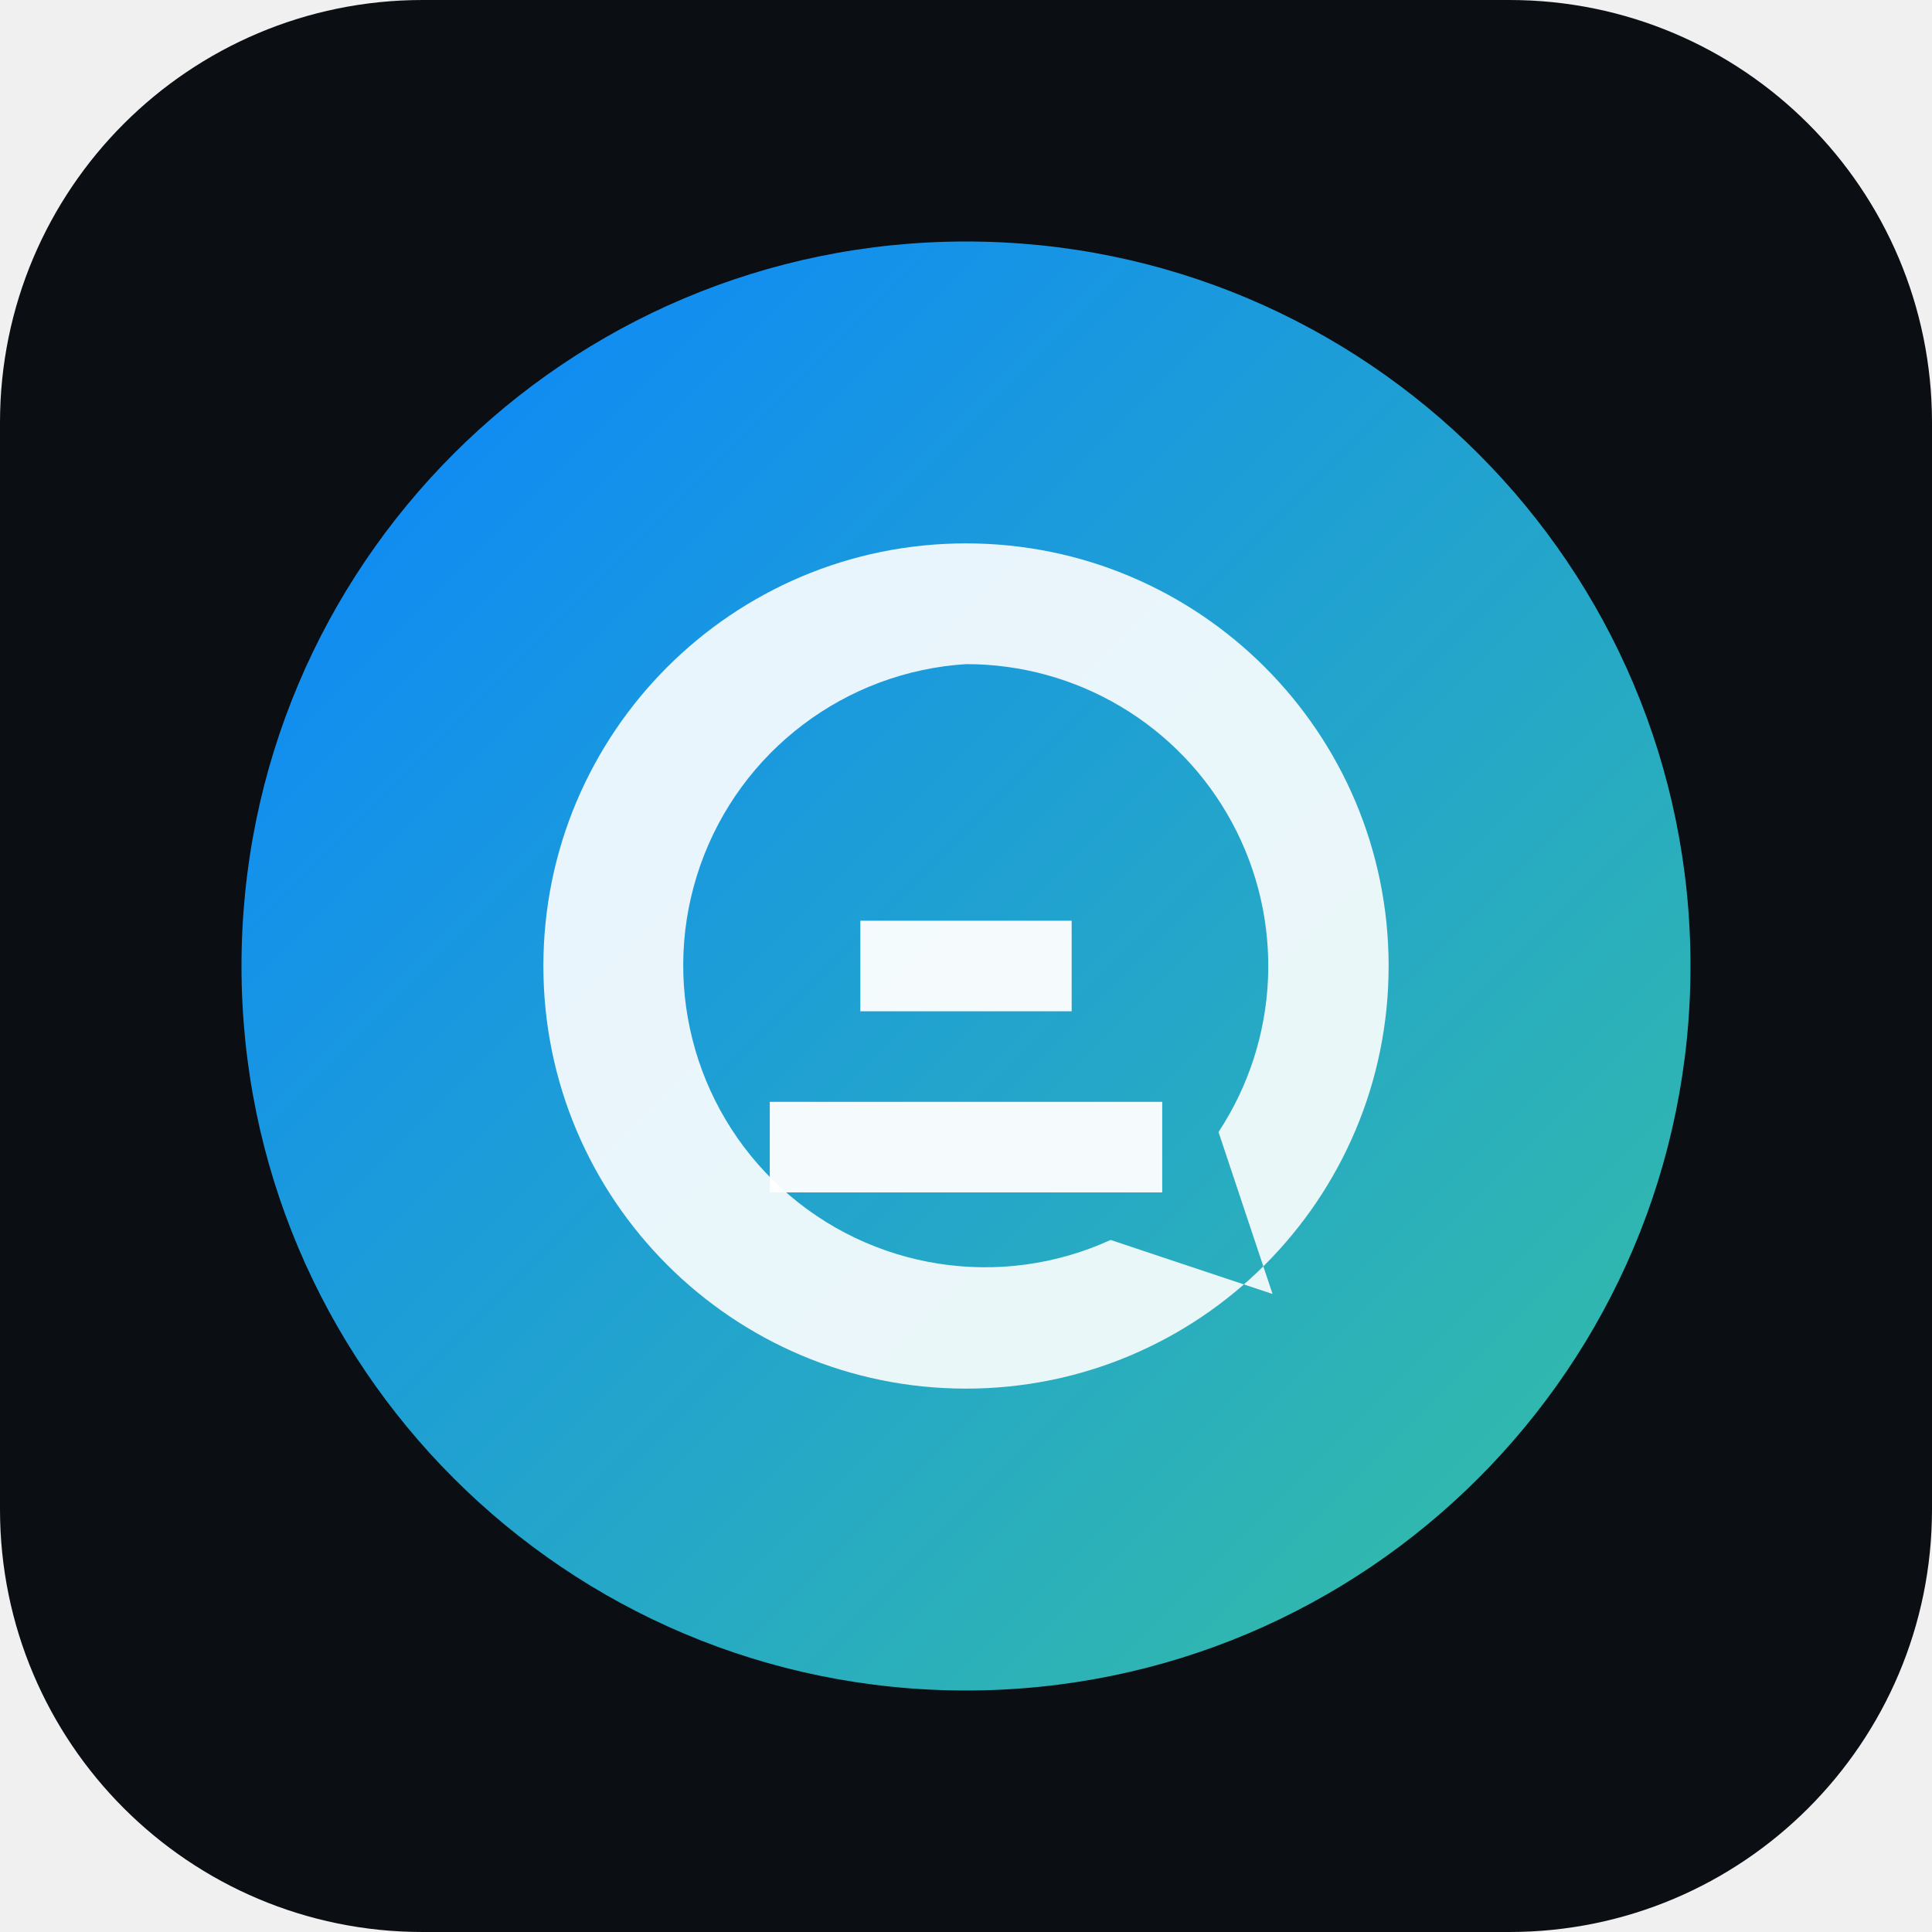
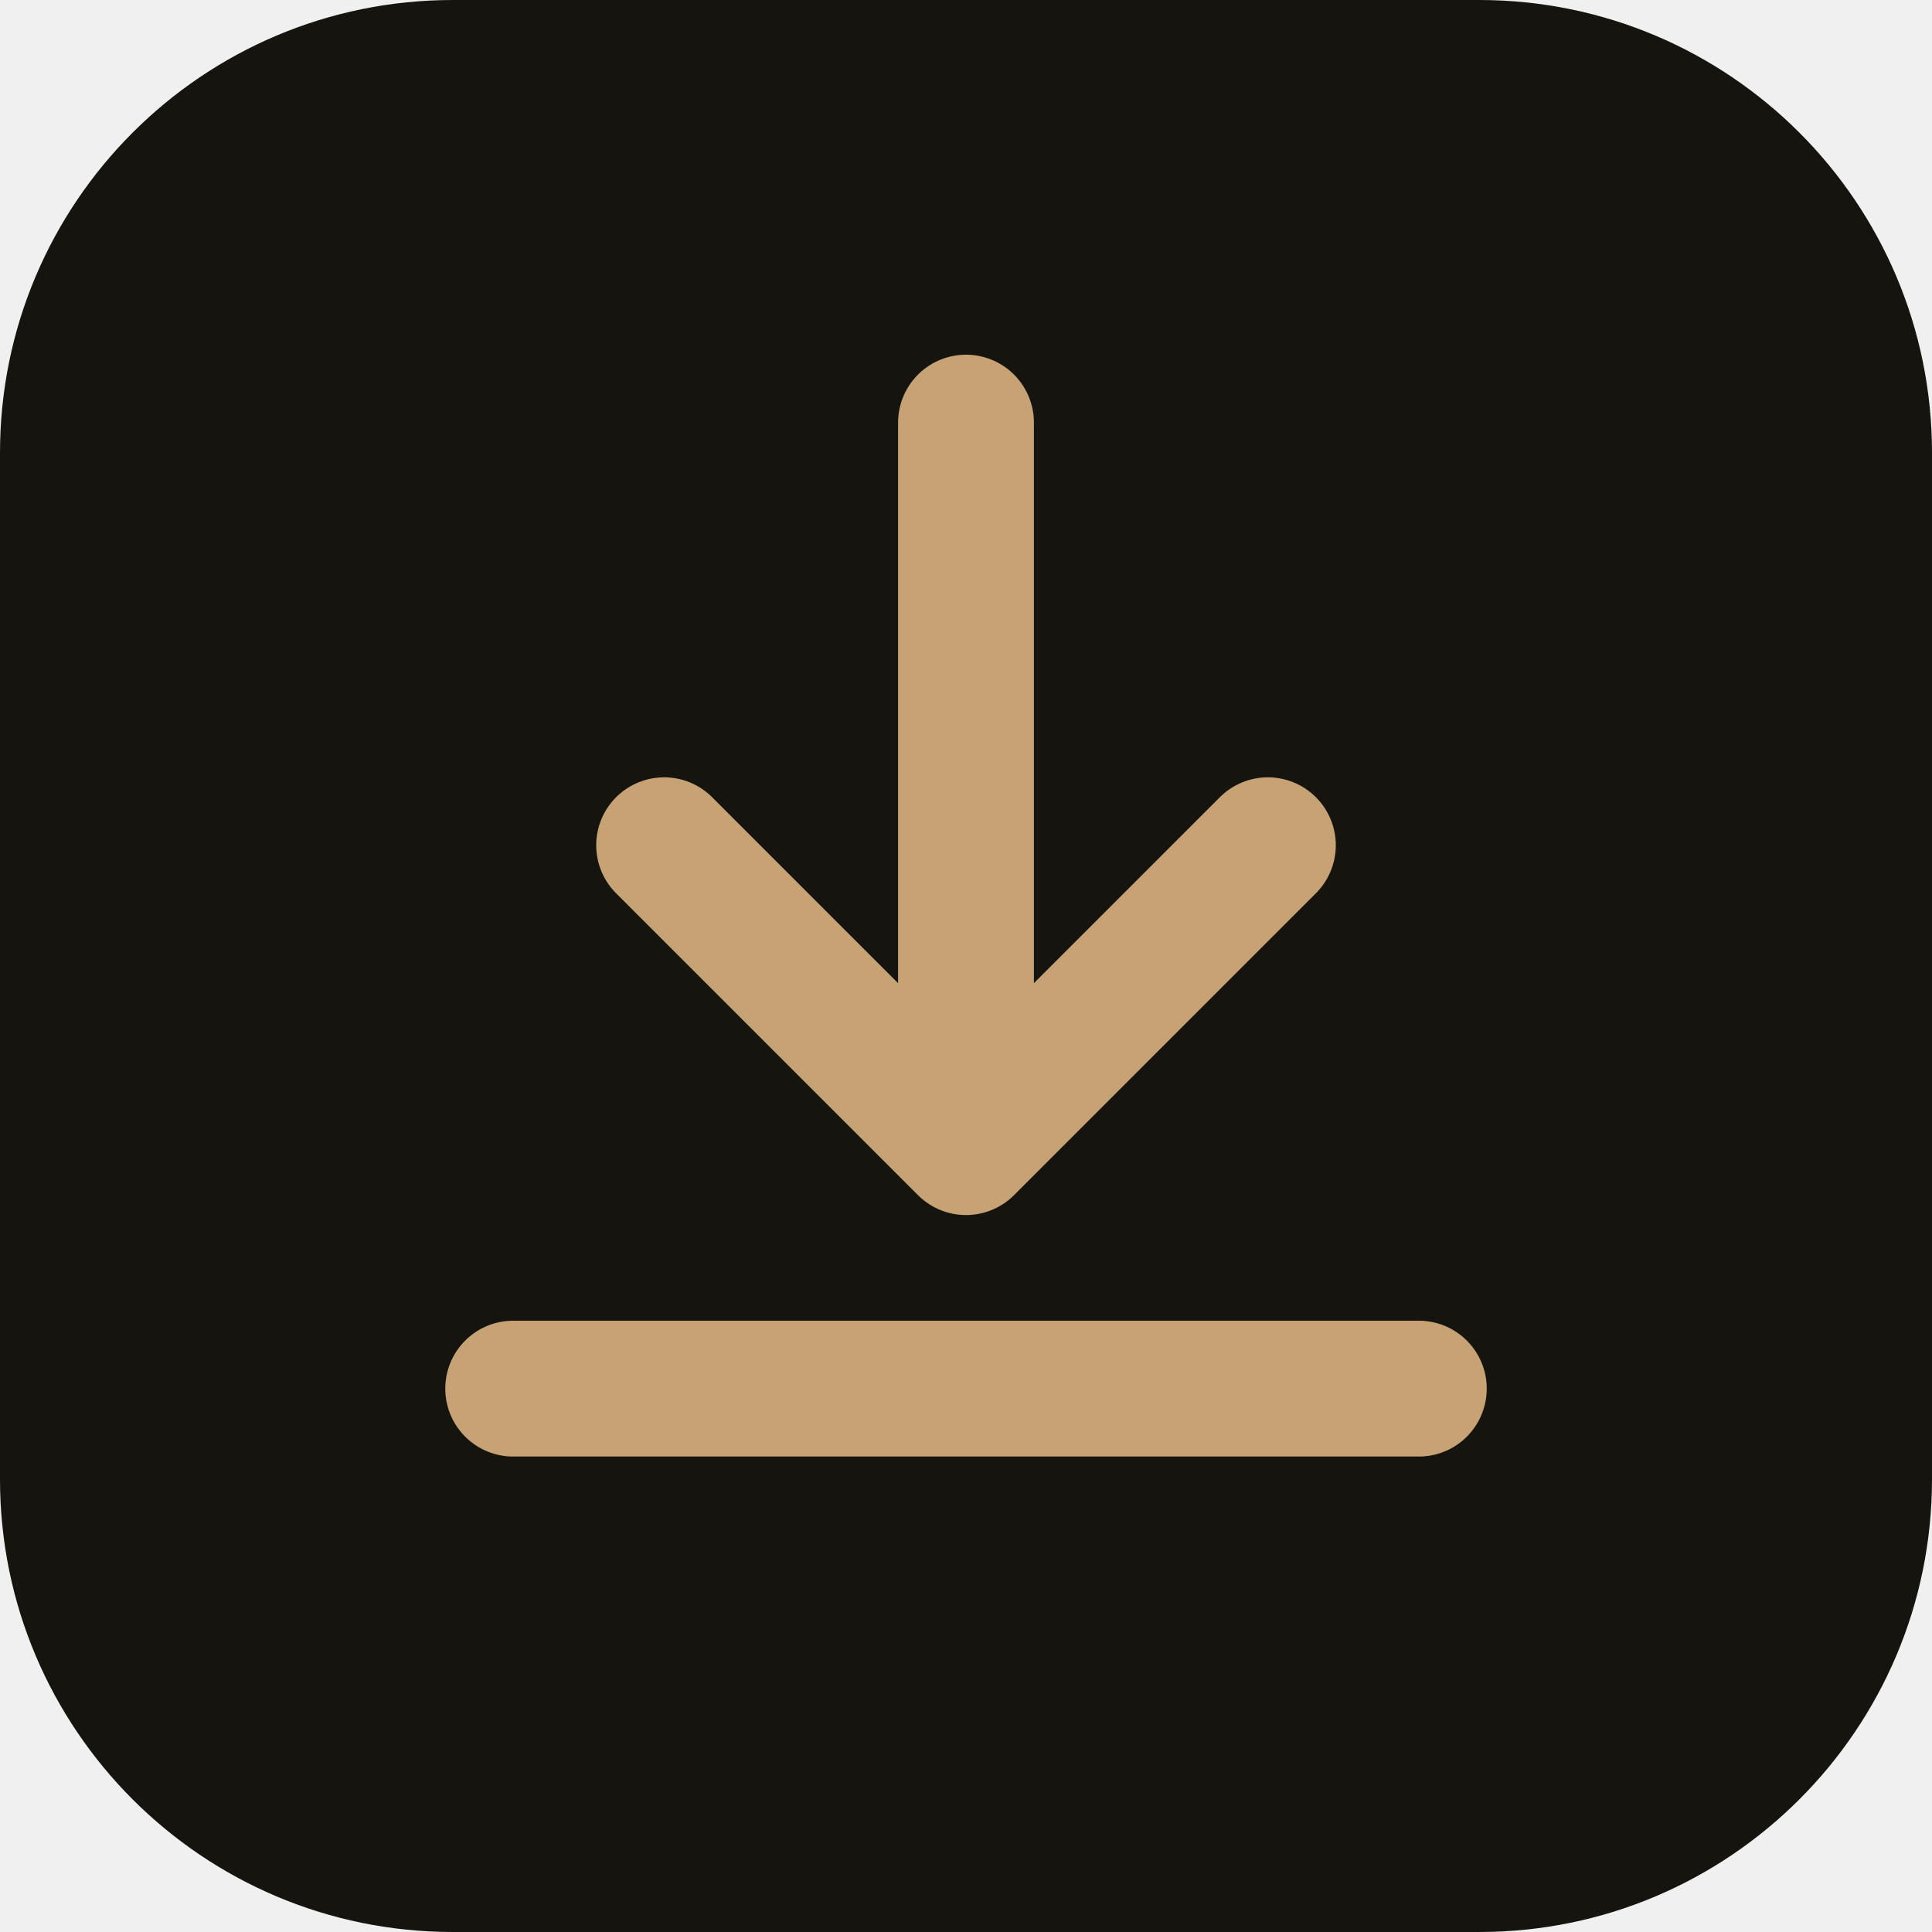
- <svg xmlns="http://www.w3.org/2000/svg" width="128" height="128" viewBox="0 0 128 128">
-   <defs>
-     <linearGradient id="g" x1="0" y1="0" x2="1" y2="1">
-       <stop offset="0%" stop-color="#0a84ff" />
-       <stop offset="100%" stop-color="#37c0a1" />
-     </linearGradient>
-   </defs>
-   <rect rx="28" ry="28" width="128" height="128" fill="#0b0f14" />
-   <circle cx="64" cy="64" r="48" fill="url(#g)" />
-   <g fill="#fff">
-     <path d="M64 36a28 28 0 1 0 0 56 28 28 0 0 0 0-56zm0 8a20 20 0 0 1 16.73 31l3.58 10.73-10.73-3.58A20 20 0 1 1 64 44z" opacity=".9" />
-     <path d="M57 61h14v6H57zM51 73h26v6H51z" opacity=".95" />
+ <svg xmlns="http://www.w3.org/2000/svg" width="128" height="128" viewBox="0 0 128 128" role="img" aria-label="WhatSave">
+   <rect width="128" height="128" rx="30" fill="#16140f" />
+   <g fill="none" stroke="#c6a274" stroke-width="9" stroke-linecap="round" stroke-linejoin="round">
+     <path d="M64 28v46" />
+     <path d="M44 56l20 20 20-20" />
+     <path d="M34 92h60" />
  </g>
</svg>
